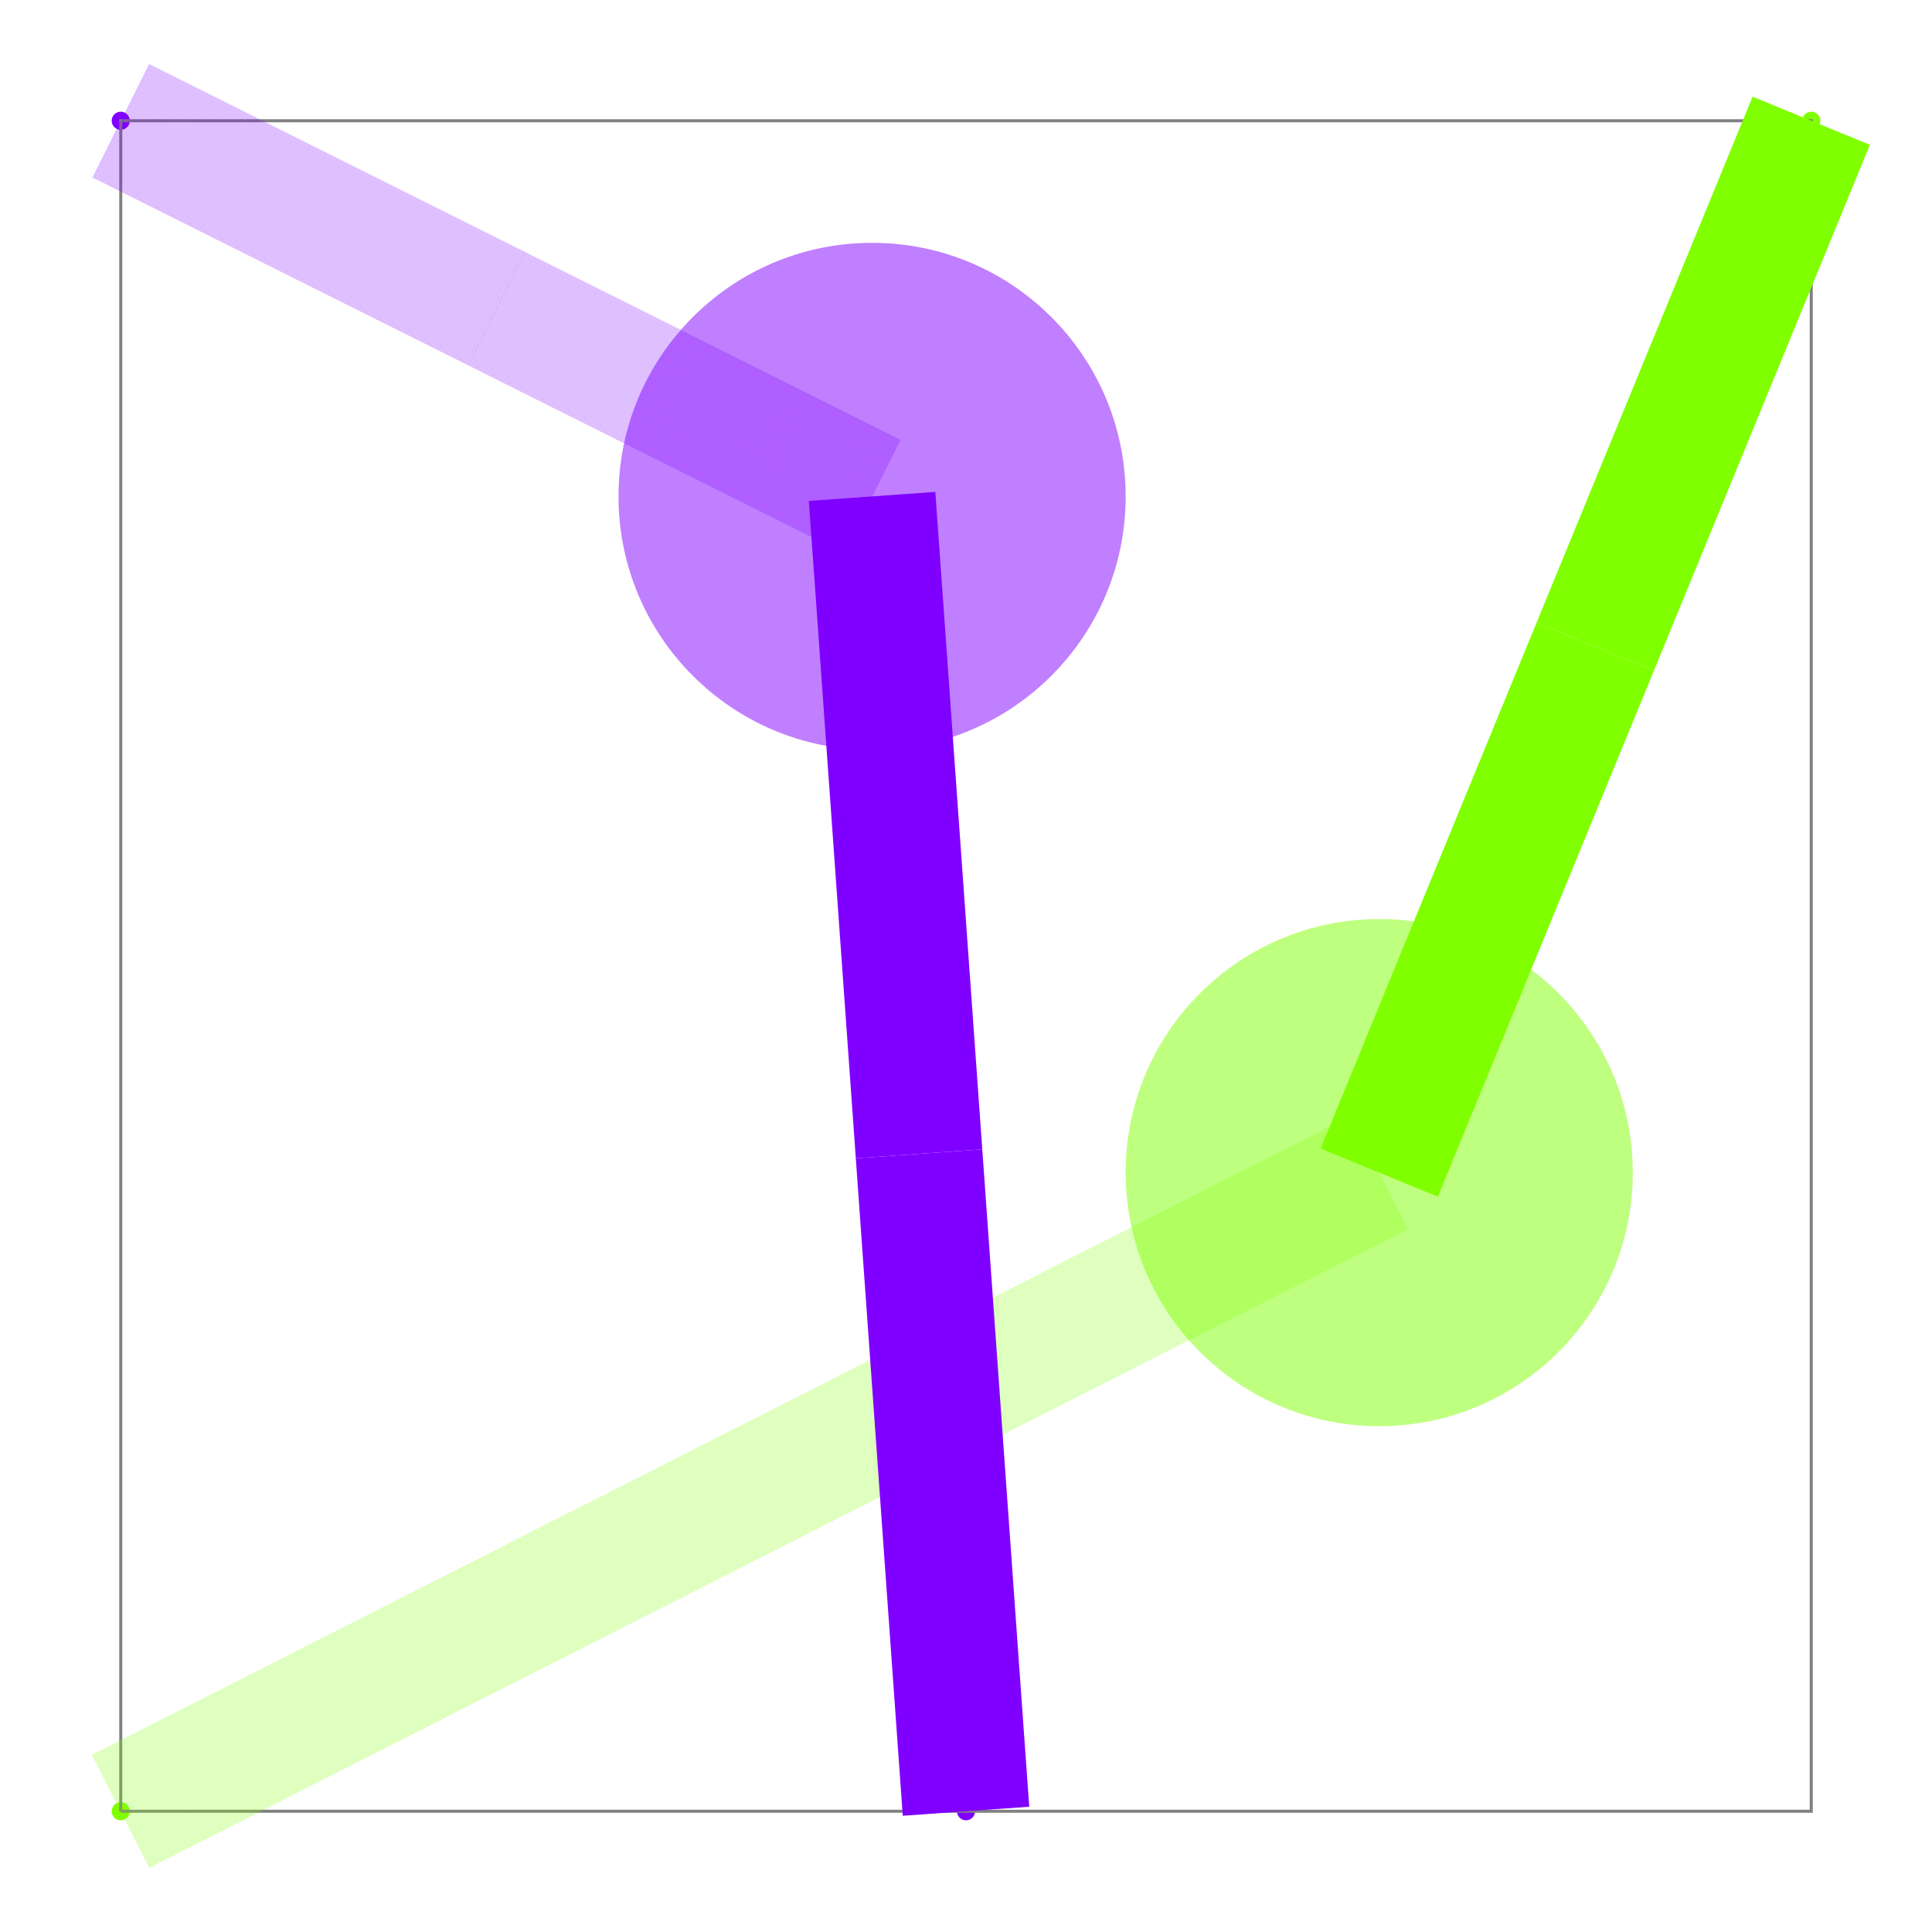
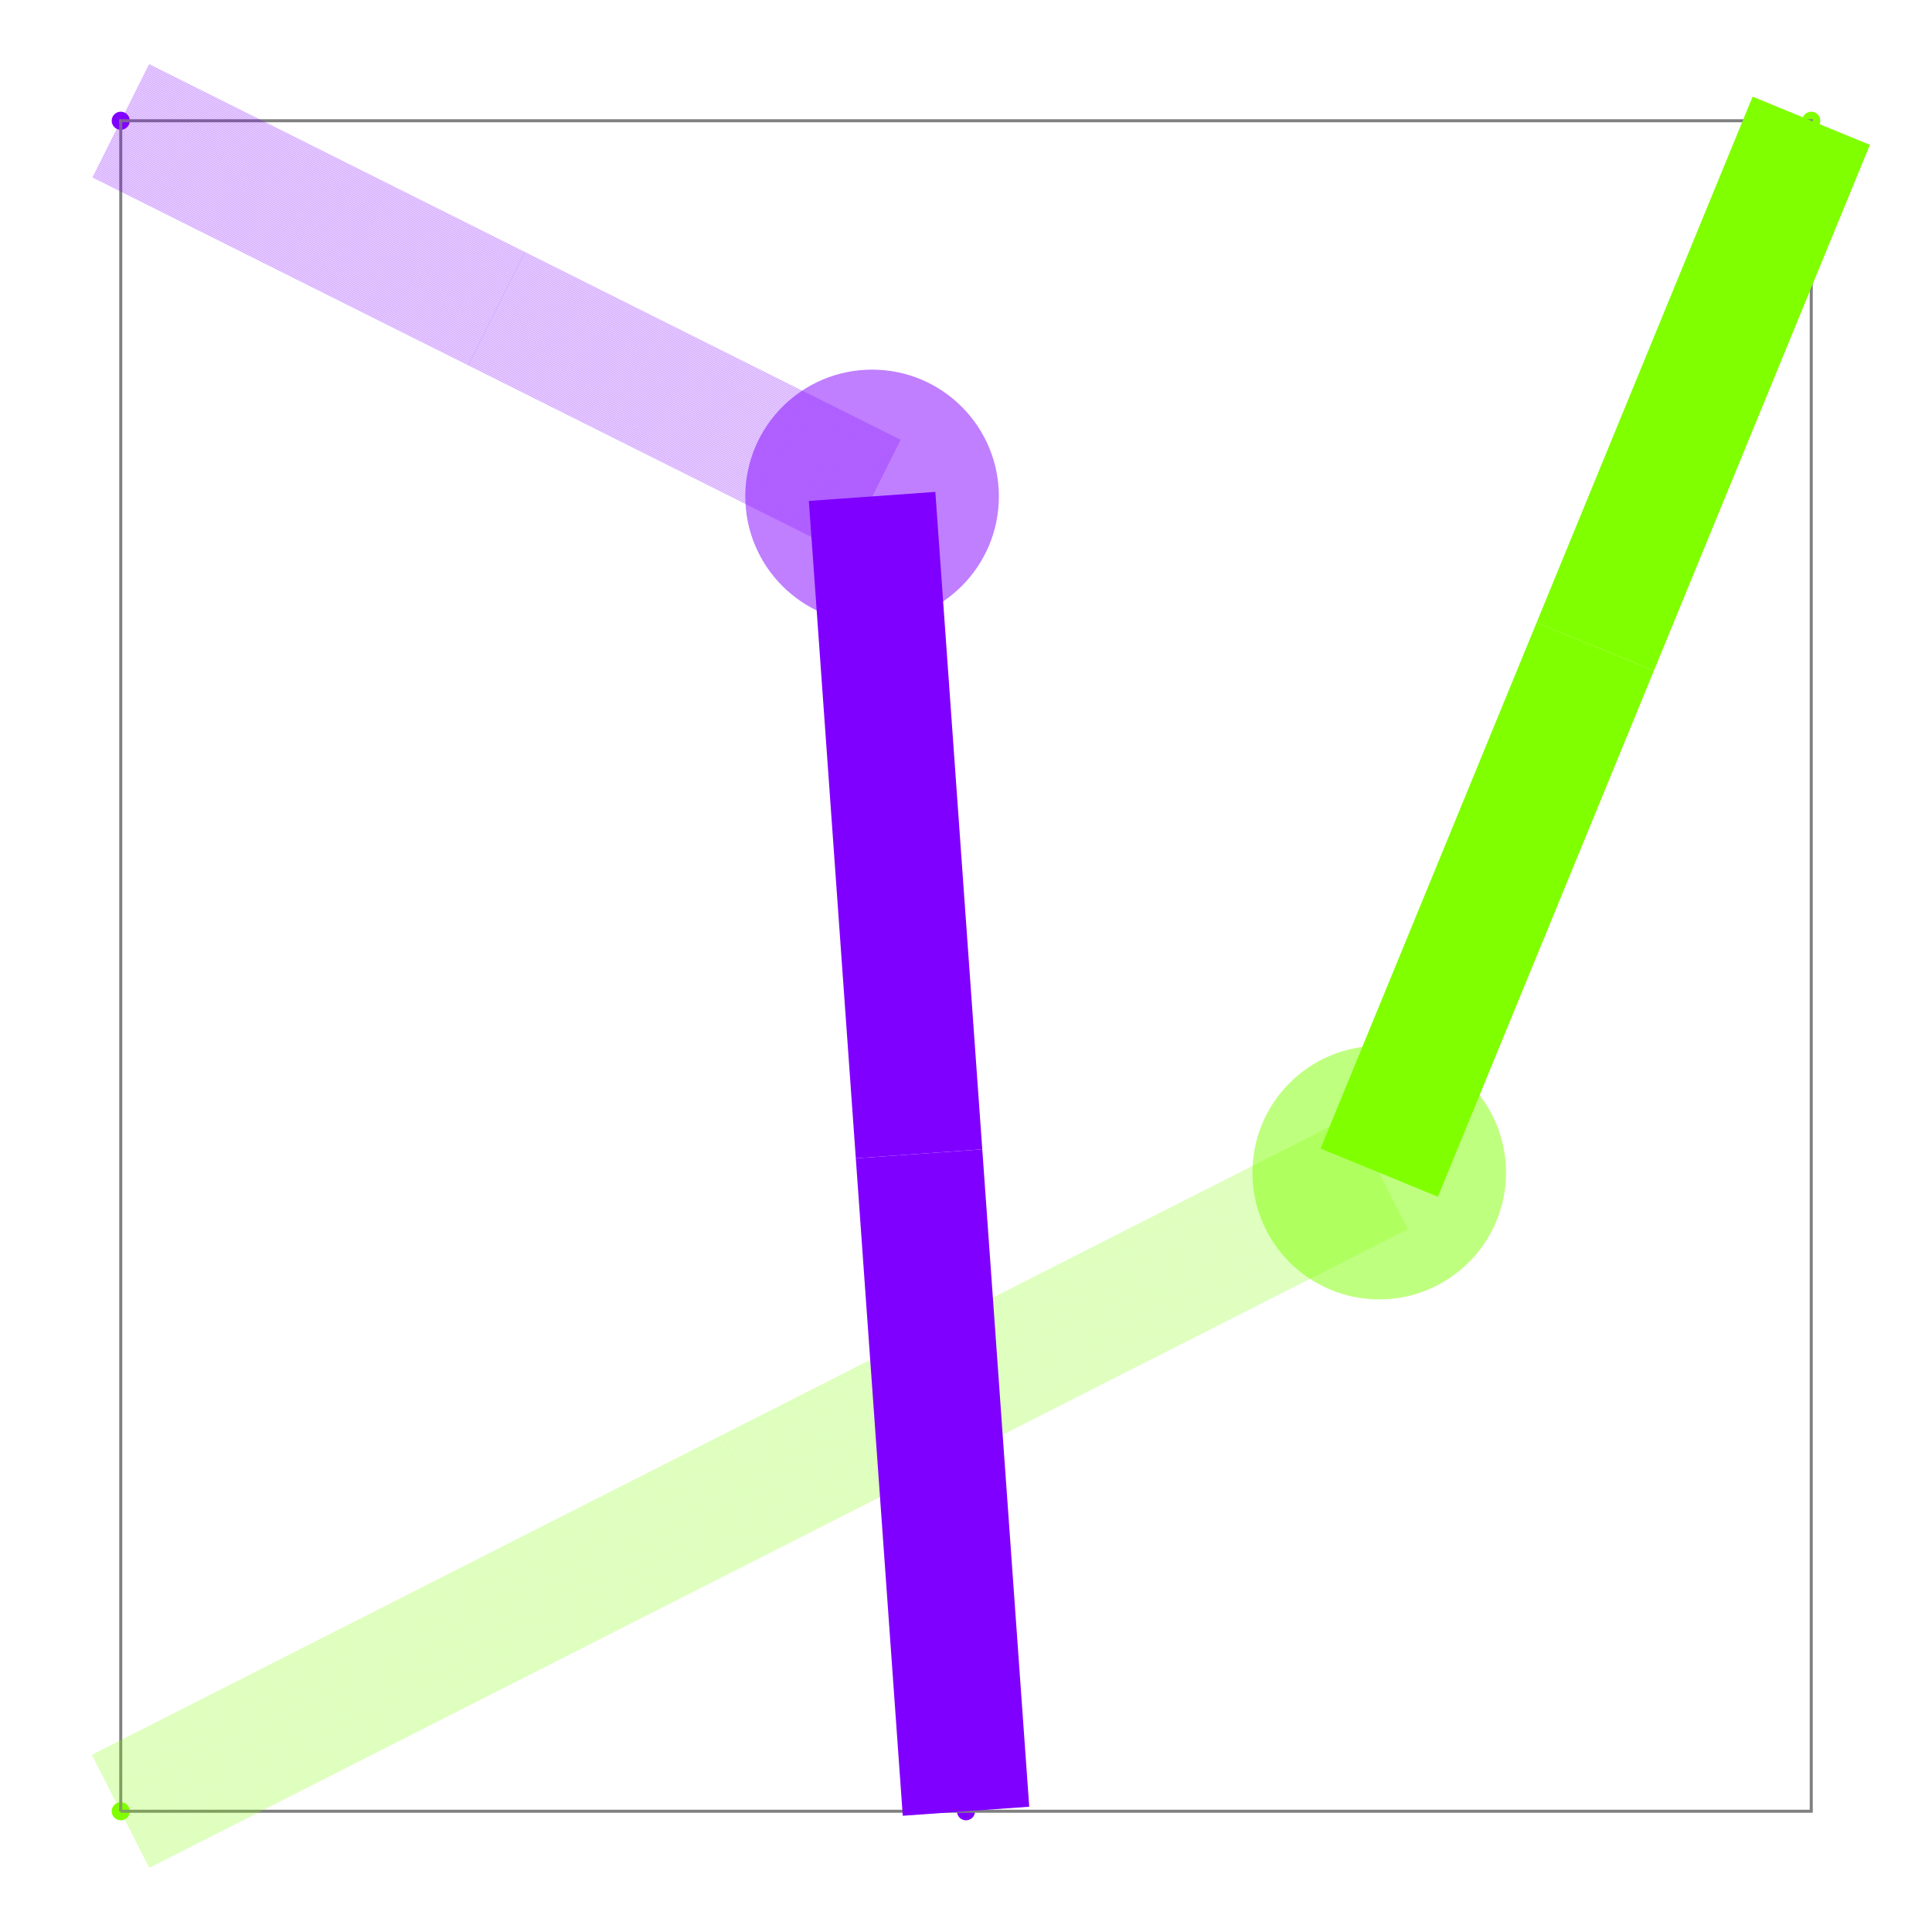
<svg xmlns="http://www.w3.org/2000/svg" width="640" height="640" viewBox="0 0 640 640">
  <rect width="100%" height="100%" fill="white" />
  <g>
    <circle data-type="point" data-label="A (Port z=1)" data-x="4" data-y="4" cx="40" cy="600" r="3" fill="hsl(90, 100%, 50%)" />
  </g>
  <g>
    <circle data-type="point" data-label="A (Port z=0)" data-x="6" data-y="6" cx="600" cy="40" r="3" fill="hsl(90, 100%, 50%)" />
  </g>
  <g>
    <circle data-type="point" data-label="B (Port z=0)" data-x="5" data-y="4" cx="320" cy="600" r="3" fill="hsl(270, 100%, 50%)" />
  </g>
  <g>
    <circle data-type="point" data-label="B (Port z=1)" data-x="4" data-y="6" cx="40" cy="40" r="3" fill="hsl(270, 100%, 50%)" />
  </g>
  <g>
    <polyline data-points="4,4 6,4 6,6 4,6 4,4" data-type="line" data-label="" points="40,600 600,600 600,40 40,40 40,600" fill="none" stroke="gray" stroke-width="1px" />
  </g>
  <g>
    <polyline data-points="4,4 4.7444444444444445,4.377777777777778" data-type="line" data-label="A segment (z=1)" points="40,600 248.444,494.222" fill="none" stroke="rgba(128,255,0,0.5)" stroke-width="42" stroke-dasharray="0.15 0.15" />
  </g>
  <g>
    <polyline data-points="4.7444444444444445,4.377777777777778 5.488888888888889,4.755555555555556" data-type="line" data-label="A segment (z=1)" points="248.444,494.222 456.889,388.444" fill="none" stroke="rgba(128,255,0,0.5)" stroke-width="42" stroke-dasharray="0.15 0.15" />
  </g>
  <g>
    <polyline data-points="5.488888888888889,4.755555555555556 5.7444444444444445,5.377777777777778" data-type="line" data-label="A segment (z=0)" points="456.889,388.444 528.444,214.222" fill="none" stroke="hsl(90, 100%, 50%)" stroke-width="42" />
  </g>
  <g>
    <polyline data-points="5.7444444444444445,5.377777777777778 6,6" data-type="line" data-label="A segment (z=0)" points="528.444,214.222 600,40" fill="none" stroke="hsl(90, 100%, 50%)" stroke-width="42" />
  </g>
  <g>
    <polyline data-points="5,4 4.944444444444444,4.777777777777777" data-type="line" data-label="B segment (z=0)" points="320,600 304.444,382.222" fill="none" stroke="hsl(270, 100%, 50%)" stroke-width="42" />
  </g>
  <g>
    <polyline data-points="4.944444444444444,4.777777777777777 4.8888888888888875,5.555555555555553" data-type="line" data-label="B segment (z=0)" points="304.444,382.222 288.889,164.444" fill="none" stroke="hsl(270, 100%, 50%)" stroke-width="42" />
  </g>
  <g>
    <polyline data-points="4.8888888888888875,5.555555555555553 4.444444444444444,5.777777777777777" data-type="line" data-label="B segment (z=1)" points="288.889,164.444 164.444,102.222" fill="none" stroke="rgba(128,0,255,0.5)" stroke-width="42" stroke-dasharray="0.15 0.15" />
  </g>
  <g>
    <polyline data-points="4.444444444444444,5.777777777777777 4,6" data-type="line" data-label="B segment (z=1)" points="164.444,102.222 40,40" fill="none" stroke="rgba(128,0,255,0.5)" stroke-width="42" stroke-dasharray="0.15 0.15" />
  </g>
  <circle data-type="circle" data-label="" data-x="4.7444444444444445" data-y="4.377777777777778" cx="248.444" cy="494.222" r="0.068" fill="rgba(128,255,0,0.5)" stroke="black" stroke-width="0.004" />
-   <circle data-type="circle" data-label="" data-x="5.488888888888889" data-y="4.755555555555556" cx="456.889" cy="388.444" r="84" fill="rgba(128,255,0,0.5)" stroke="black" stroke-width="0.004" />
+   <circle data-type="circle" data-label="" data-x="5.488888888888889" data-y="4.755555555555556" cx="456.889" cy="388.444" r="42" fill="rgba(128,255,0,0.5)" stroke="black" stroke-width="0.004" />
  <circle data-type="circle" data-label="" data-x="5.7444444444444445" data-y="5.377777777777778" cx="528.444" cy="214.222" r="0.068" fill="hsl(90, 100%, 50%)" stroke="black" stroke-width="0.004" />
  <circle data-type="circle" data-label="" data-x="4.944444444444444" data-y="4.777777777777777" cx="304.444" cy="382.222" r="0.068" fill="hsl(270, 100%, 50%)" stroke="black" stroke-width="0.004" />
-   <circle data-type="circle" data-label="" data-x="4.8888888888888875" data-y="5.555555555555553" cx="288.889" cy="164.444" r="84" fill="rgba(128,0,255,0.5)" stroke="black" stroke-width="0.004" />
+   <circle data-type="circle" data-label="" data-x="4.8888888888888875" data-y="5.555555555555553" cx="288.889" cy="164.444" r="42" fill="rgba(128,0,255,0.5)" stroke="black" stroke-width="0.004" />
  <circle data-type="circle" data-label="" data-x="4.444444444444444" data-y="5.777777777777777" cx="164.444" cy="102.222" r="0.068" fill="rgba(128,0,255,0.5)" stroke="black" stroke-width="0.004" />
  <g id="crosshair" style="display: none">
    <line id="crosshair-h" y1="0" y2="640" stroke="#666" stroke-width="0.5" />
    <line id="crosshair-v" x1="0" x2="640" stroke="#666" stroke-width="0.5" />
    <text id="coordinates" font-family="monospace" font-size="12" fill="#666" />
  </g>
</svg>
